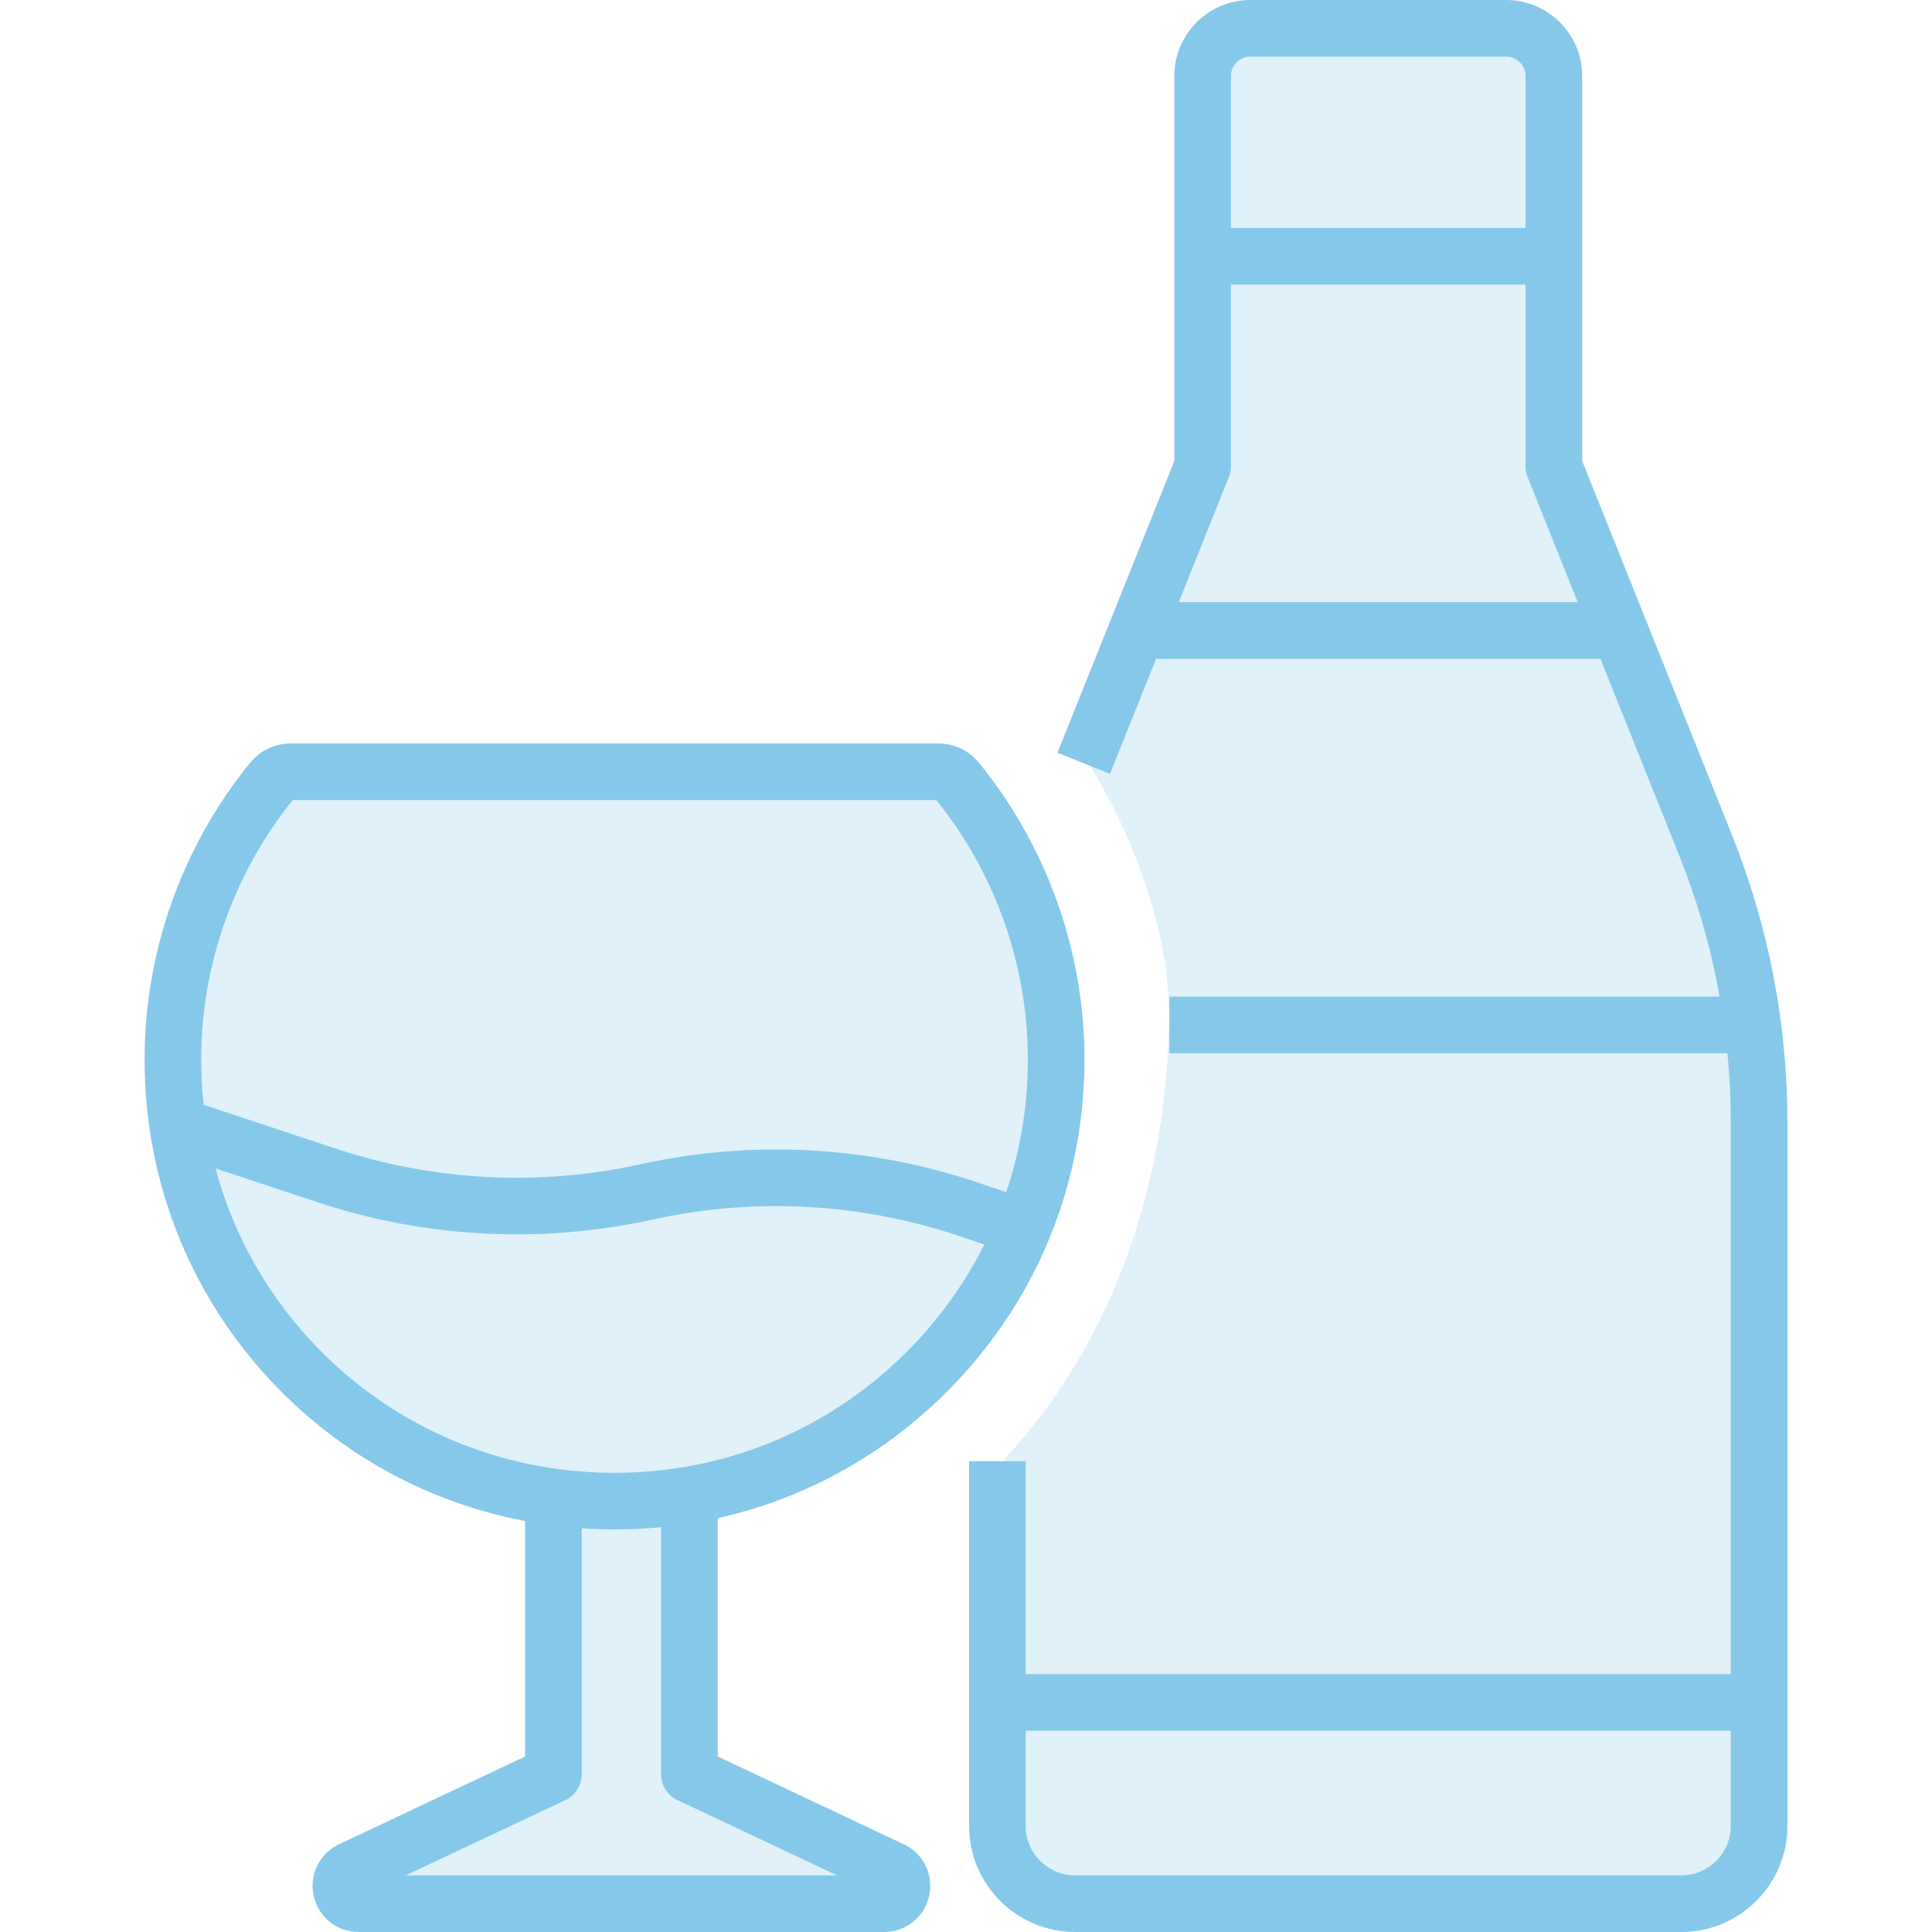
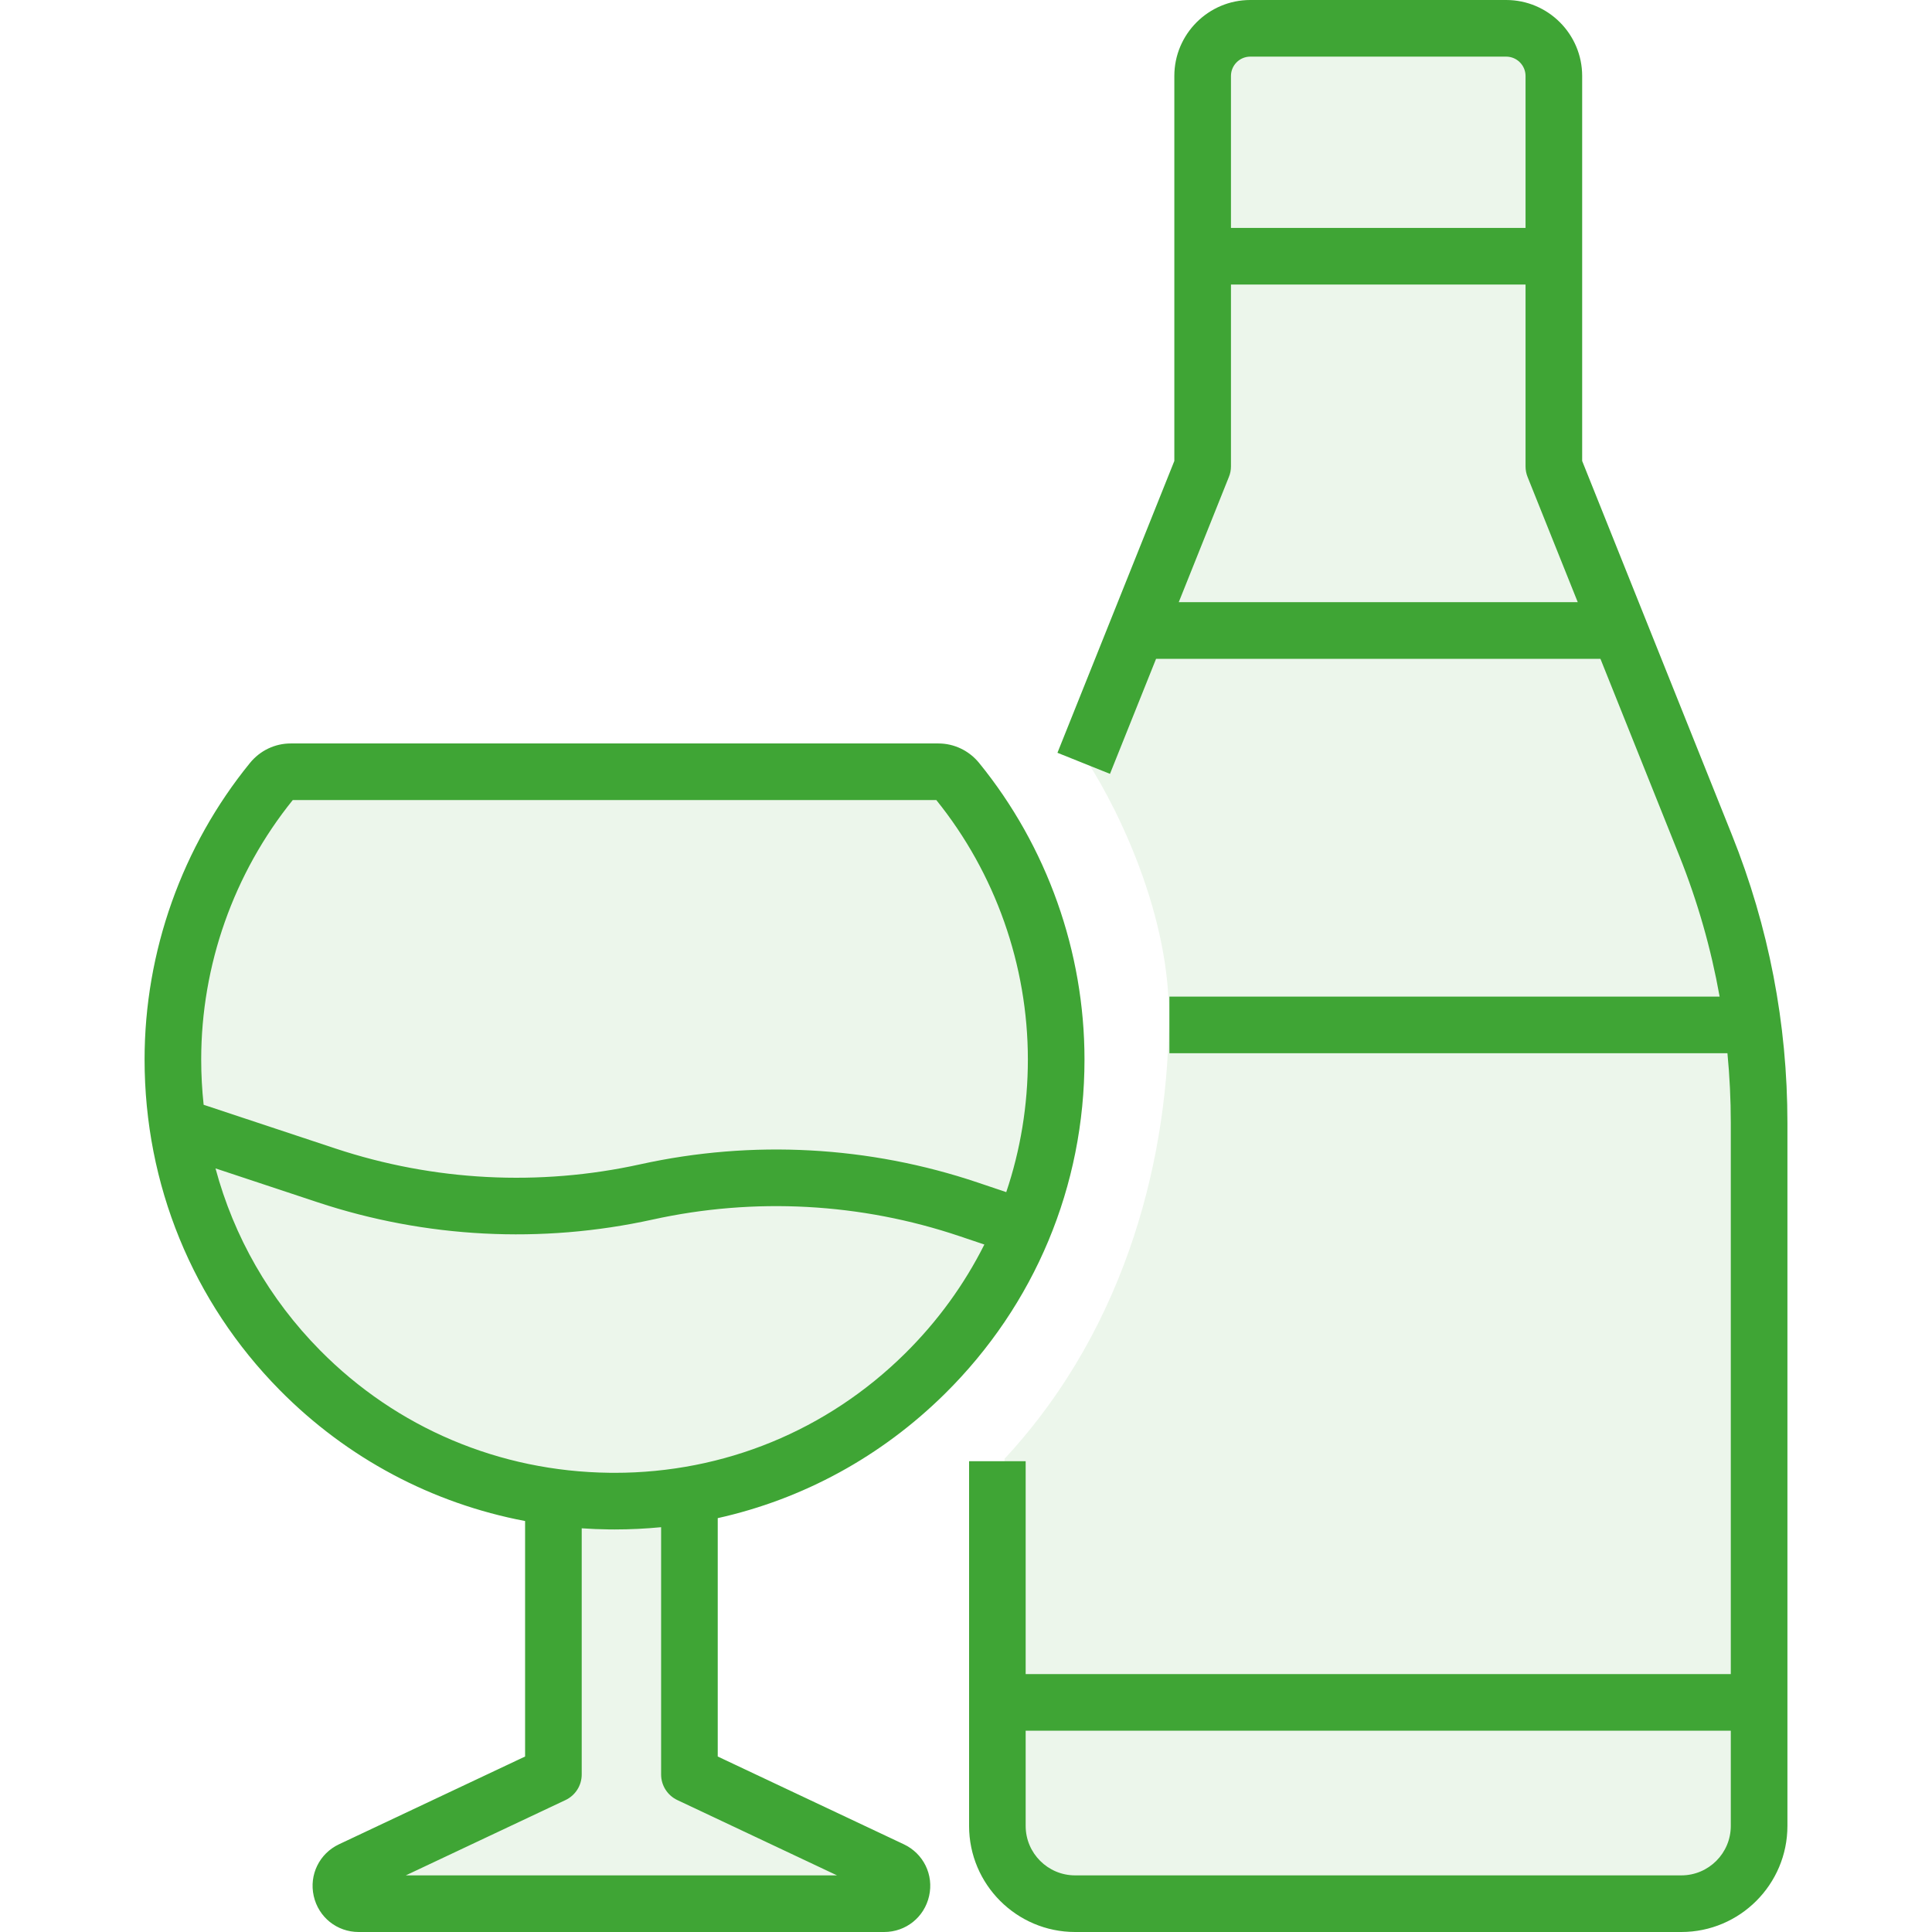
<svg xmlns="http://www.w3.org/2000/svg" width="42" height="42" viewBox="0 0 42 42" fill="none">
-   <path d="M11.97 38.85L7.77 40.74L8.82 41.16H19.11L15.12 38.64L14.91 32.76L17.64 31.71L21.42 28.35L23.1 24.36L22.47 19.53L20.58 17.01L6.09 16.8L3.57 22.05V24.99L5.46 28.35L8.82 31.29L12.39 32.76L11.97 38.85Z" fill="#86C8EA" fill-opacity="0.25" />
-   <path d="M25.41 22.05C25.41 19.698 24.15 17.29 23.52 16.38L26.04 10.08V1.89L26.88 0.63H30.66L33.81 0.84V9.87L38.43 22.47V39.69L37.8 41.16L26.88 41.37L22.05 41.16L21.42 38.85L21.84 31.71C24.57 28.77 25.41 24.99 25.41 22.05Z" fill="#86C8EA" fill-opacity="0.25" />
-   <path fill-rule="evenodd" clip-rule="evenodd" d="M37.649 18.146L34.395 10.021V1.652C34.395 0.741 33.654 0 32.743 0H27.18C26.27 0 25.529 0.741 25.529 1.652V10.021L22.988 16.365L24.13 16.823L25.132 14.322H34.792L36.507 18.604C36.905 19.599 37.197 20.622 37.383 21.665H25.422V22.896H37.553C37.601 23.397 37.626 23.901 37.626 24.408V31.09H37.626V36.393H22.297V31.765H21.067V39.694C21.067 40.966 22.101 42 23.372 42H36.551C37.822 42 38.857 40.966 38.857 39.694V31.322H38.857V24.408C38.857 22.253 38.451 20.146 37.649 18.146ZM32.743 1.231H27.18C26.948 1.231 26.76 1.42 26.76 1.652V4.955H33.164V1.652C33.164 1.42 32.975 1.231 32.743 1.231ZM26.715 10.368L25.625 13.091H34.299L33.208 10.368C33.179 10.296 33.164 10.218 33.164 10.139V6.186H26.76V10.139C26.76 10.218 26.745 10.296 26.715 10.368ZM20.539 30.301C22.497 28.366 23.576 25.785 23.576 23.032C23.576 20.69 22.762 18.401 21.286 16.587C21.066 16.317 20.742 16.162 20.398 16.162H10.525H7.902H6.321C5.976 16.162 5.653 16.317 5.434 16.586C3.957 18.4 3.143 20.689 3.143 23.032C3.143 25.749 4.187 28.301 6.082 30.22C7.547 31.704 9.397 32.682 11.415 33.066V34.176L11.415 36.799V38.185L7.37 40.093C6.943 40.294 6.717 40.757 6.82 41.217C6.923 41.678 7.325 42 7.797 42H19.221C19.693 42 20.095 41.678 20.198 41.217C20.302 40.757 20.075 40.294 19.648 40.093L15.603 38.185V33.003C17.454 32.591 19.156 31.667 20.539 30.301ZM20.355 17.393H10.525H7.902H6.364C5.08 18.984 4.374 20.985 4.374 23.032C4.374 23.364 4.392 23.693 4.427 24.017L7.294 24.968C9.43 25.676 11.721 25.795 13.919 25.311C16.355 24.774 18.893 24.911 21.258 25.708L21.875 25.916C22.184 25 22.345 24.029 22.345 23.032C22.345 20.985 21.638 18.983 20.355 17.393ZM12.646 33.224V34.176L12.646 36.799V38.576C12.646 38.814 12.508 39.031 12.293 39.132L8.822 40.769H18.196L14.725 39.132C14.51 39.031 14.372 38.814 14.372 38.576V33.2C14.038 33.232 13.701 33.249 13.361 33.249C13.318 33.249 13.275 33.248 13.232 33.248C13.036 33.246 12.84 33.237 12.646 33.224ZM13.247 32.017C13.285 32.017 13.323 32.018 13.36 32.018C15.741 32.018 17.979 31.1 19.674 29.425C20.385 28.722 20.964 27.922 21.399 27.055L20.865 26.875C18.712 26.149 16.402 26.024 14.184 26.513C11.769 27.044 9.253 26.914 6.907 26.137L4.685 25.4C5.083 26.883 5.857 28.241 6.958 29.355C8.624 31.043 10.858 31.988 13.247 32.017ZM36.551 40.769H23.372C22.78 40.769 22.297 40.287 22.297 39.694V37.624H37.626V39.694C37.626 40.287 37.144 40.769 36.551 40.769Z" fill="#86C8EA" />
+   <path d="M11.97 38.85L7.77 40.74L8.82 41.16H19.11L15.12 38.64L14.91 32.76L17.64 31.71L21.42 28.35L23.1 24.36L22.47 19.53L20.58 17.01L6.09 16.8L3.57 22.05V24.99L5.46 28.35L8.82 31.29L12.39 32.76L11.97 38.85Z" fill="#3FA535" fill-opacity="0.1" />
+   <path d="M25.41 22.05C25.41 19.698 24.15 17.29 23.52 16.38L26.04 10.08V1.89L26.88 0.63H30.66L33.81 0.84V9.87L38.43 22.47V39.69L37.8 41.16L26.88 41.37L22.05 41.16L21.42 38.85L21.84 31.71C24.57 28.77 25.41 24.99 25.41 22.05Z" fill="#3FA535" fill-opacity="0.1" />
+   <path fill-rule="evenodd" clip-rule="evenodd" d="M37.649 18.146L34.395 10.021V1.652C34.395 0.741 33.654 0 32.743 0H27.18C26.27 0 25.529 0.741 25.529 1.652V10.021L22.988 16.365L24.13 16.823L25.132 14.322H34.792L36.507 18.604C36.905 19.599 37.197 20.622 37.383 21.665H25.422V22.896H37.553C37.601 23.397 37.626 23.901 37.626 24.408V31.09H37.626V36.393H22.297V31.765H21.067V39.694C21.067 40.966 22.101 42 23.372 42H36.551C37.822 42 38.857 40.966 38.857 39.694V31.322H38.857V24.408C38.857 22.253 38.451 20.146 37.649 18.146ZM32.743 1.231H27.18C26.948 1.231 26.76 1.42 26.76 1.652V4.955H33.164V1.652C33.164 1.42 32.975 1.231 32.743 1.231ZM26.715 10.368L25.625 13.091H34.299L33.208 10.368C33.179 10.296 33.164 10.218 33.164 10.139V6.186H26.76V10.139C26.76 10.218 26.745 10.296 26.715 10.368ZM20.539 30.301C22.497 28.366 23.576 25.785 23.576 23.032C23.576 20.69 22.762 18.401 21.286 16.587C21.066 16.317 20.742 16.162 20.398 16.162H10.525H7.902H6.321C5.976 16.162 5.653 16.317 5.434 16.586C3.957 18.4 3.143 20.689 3.143 23.032C3.143 25.749 4.187 28.301 6.082 30.22C7.547 31.704 9.397 32.682 11.415 33.066V34.176L11.415 36.799V38.185L7.37 40.093C6.943 40.294 6.717 40.757 6.82 41.217C6.923 41.678 7.325 42 7.797 42H19.221C19.693 42 20.095 41.678 20.198 41.217C20.302 40.757 20.075 40.294 19.648 40.093L15.603 38.185V33.003C17.454 32.591 19.156 31.667 20.539 30.301ZM20.355 17.393H10.525H7.902H6.364C5.08 18.984 4.374 20.985 4.374 23.032C4.374 23.364 4.392 23.693 4.427 24.017L7.294 24.968C9.43 25.676 11.721 25.795 13.919 25.311C16.355 24.774 18.893 24.911 21.258 25.708L21.875 25.916C22.184 25 22.345 24.029 22.345 23.032C22.345 20.985 21.638 18.983 20.355 17.393ZM12.646 33.224V34.176L12.646 36.799V38.576C12.646 38.814 12.508 39.031 12.293 39.132L8.822 40.769H18.196L14.725 39.132C14.51 39.031 14.372 38.814 14.372 38.576V33.2C14.038 33.232 13.701 33.249 13.361 33.249C13.318 33.249 13.275 33.248 13.232 33.248C13.036 33.246 12.84 33.237 12.646 33.224ZM13.247 32.017C13.285 32.017 13.323 32.018 13.36 32.018C15.741 32.018 17.979 31.1 19.674 29.425C20.385 28.722 20.964 27.922 21.399 27.055L20.865 26.875C18.712 26.149 16.402 26.024 14.184 26.513C11.769 27.044 9.253 26.914 6.907 26.137L4.685 25.4C5.083 26.883 5.857 28.241 6.958 29.355C8.624 31.043 10.858 31.988 13.247 32.017ZM36.551 40.769H23.372C22.78 40.769 22.297 40.287 22.297 39.694V37.624H37.626V39.694C37.626 40.287 37.144 40.769 36.551 40.769Z" fill="#3FA535" />
</svg>
